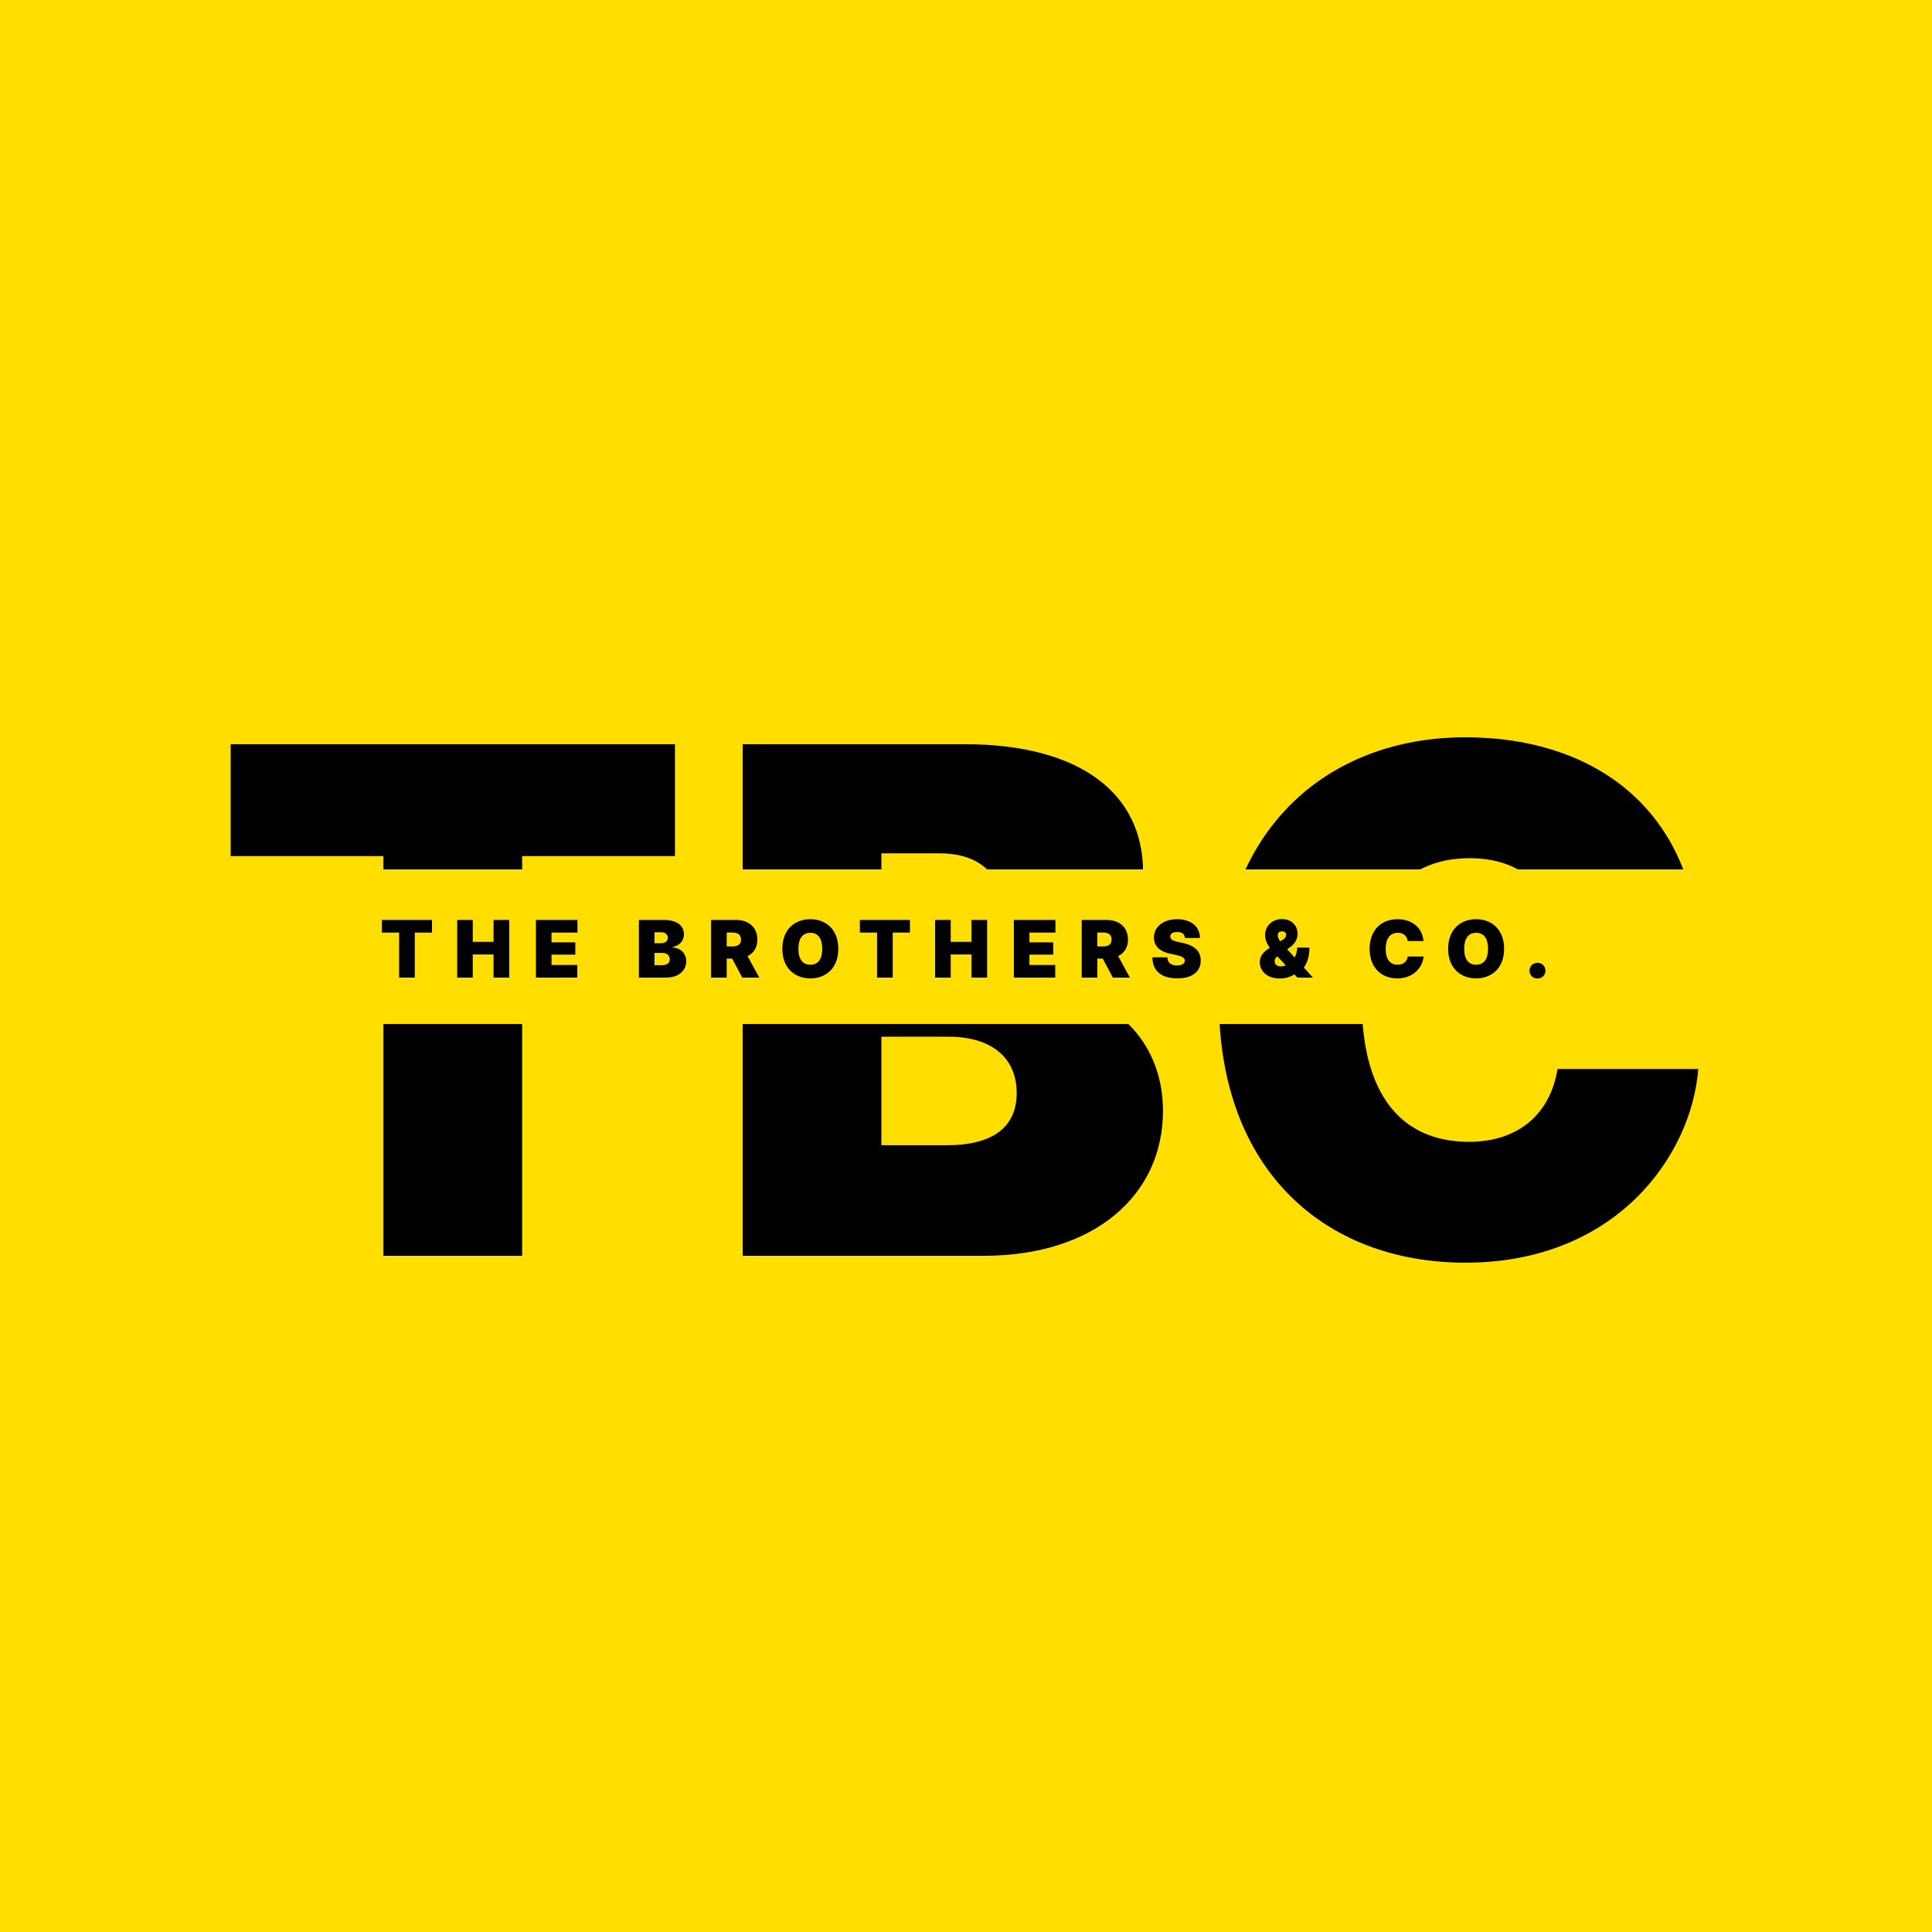
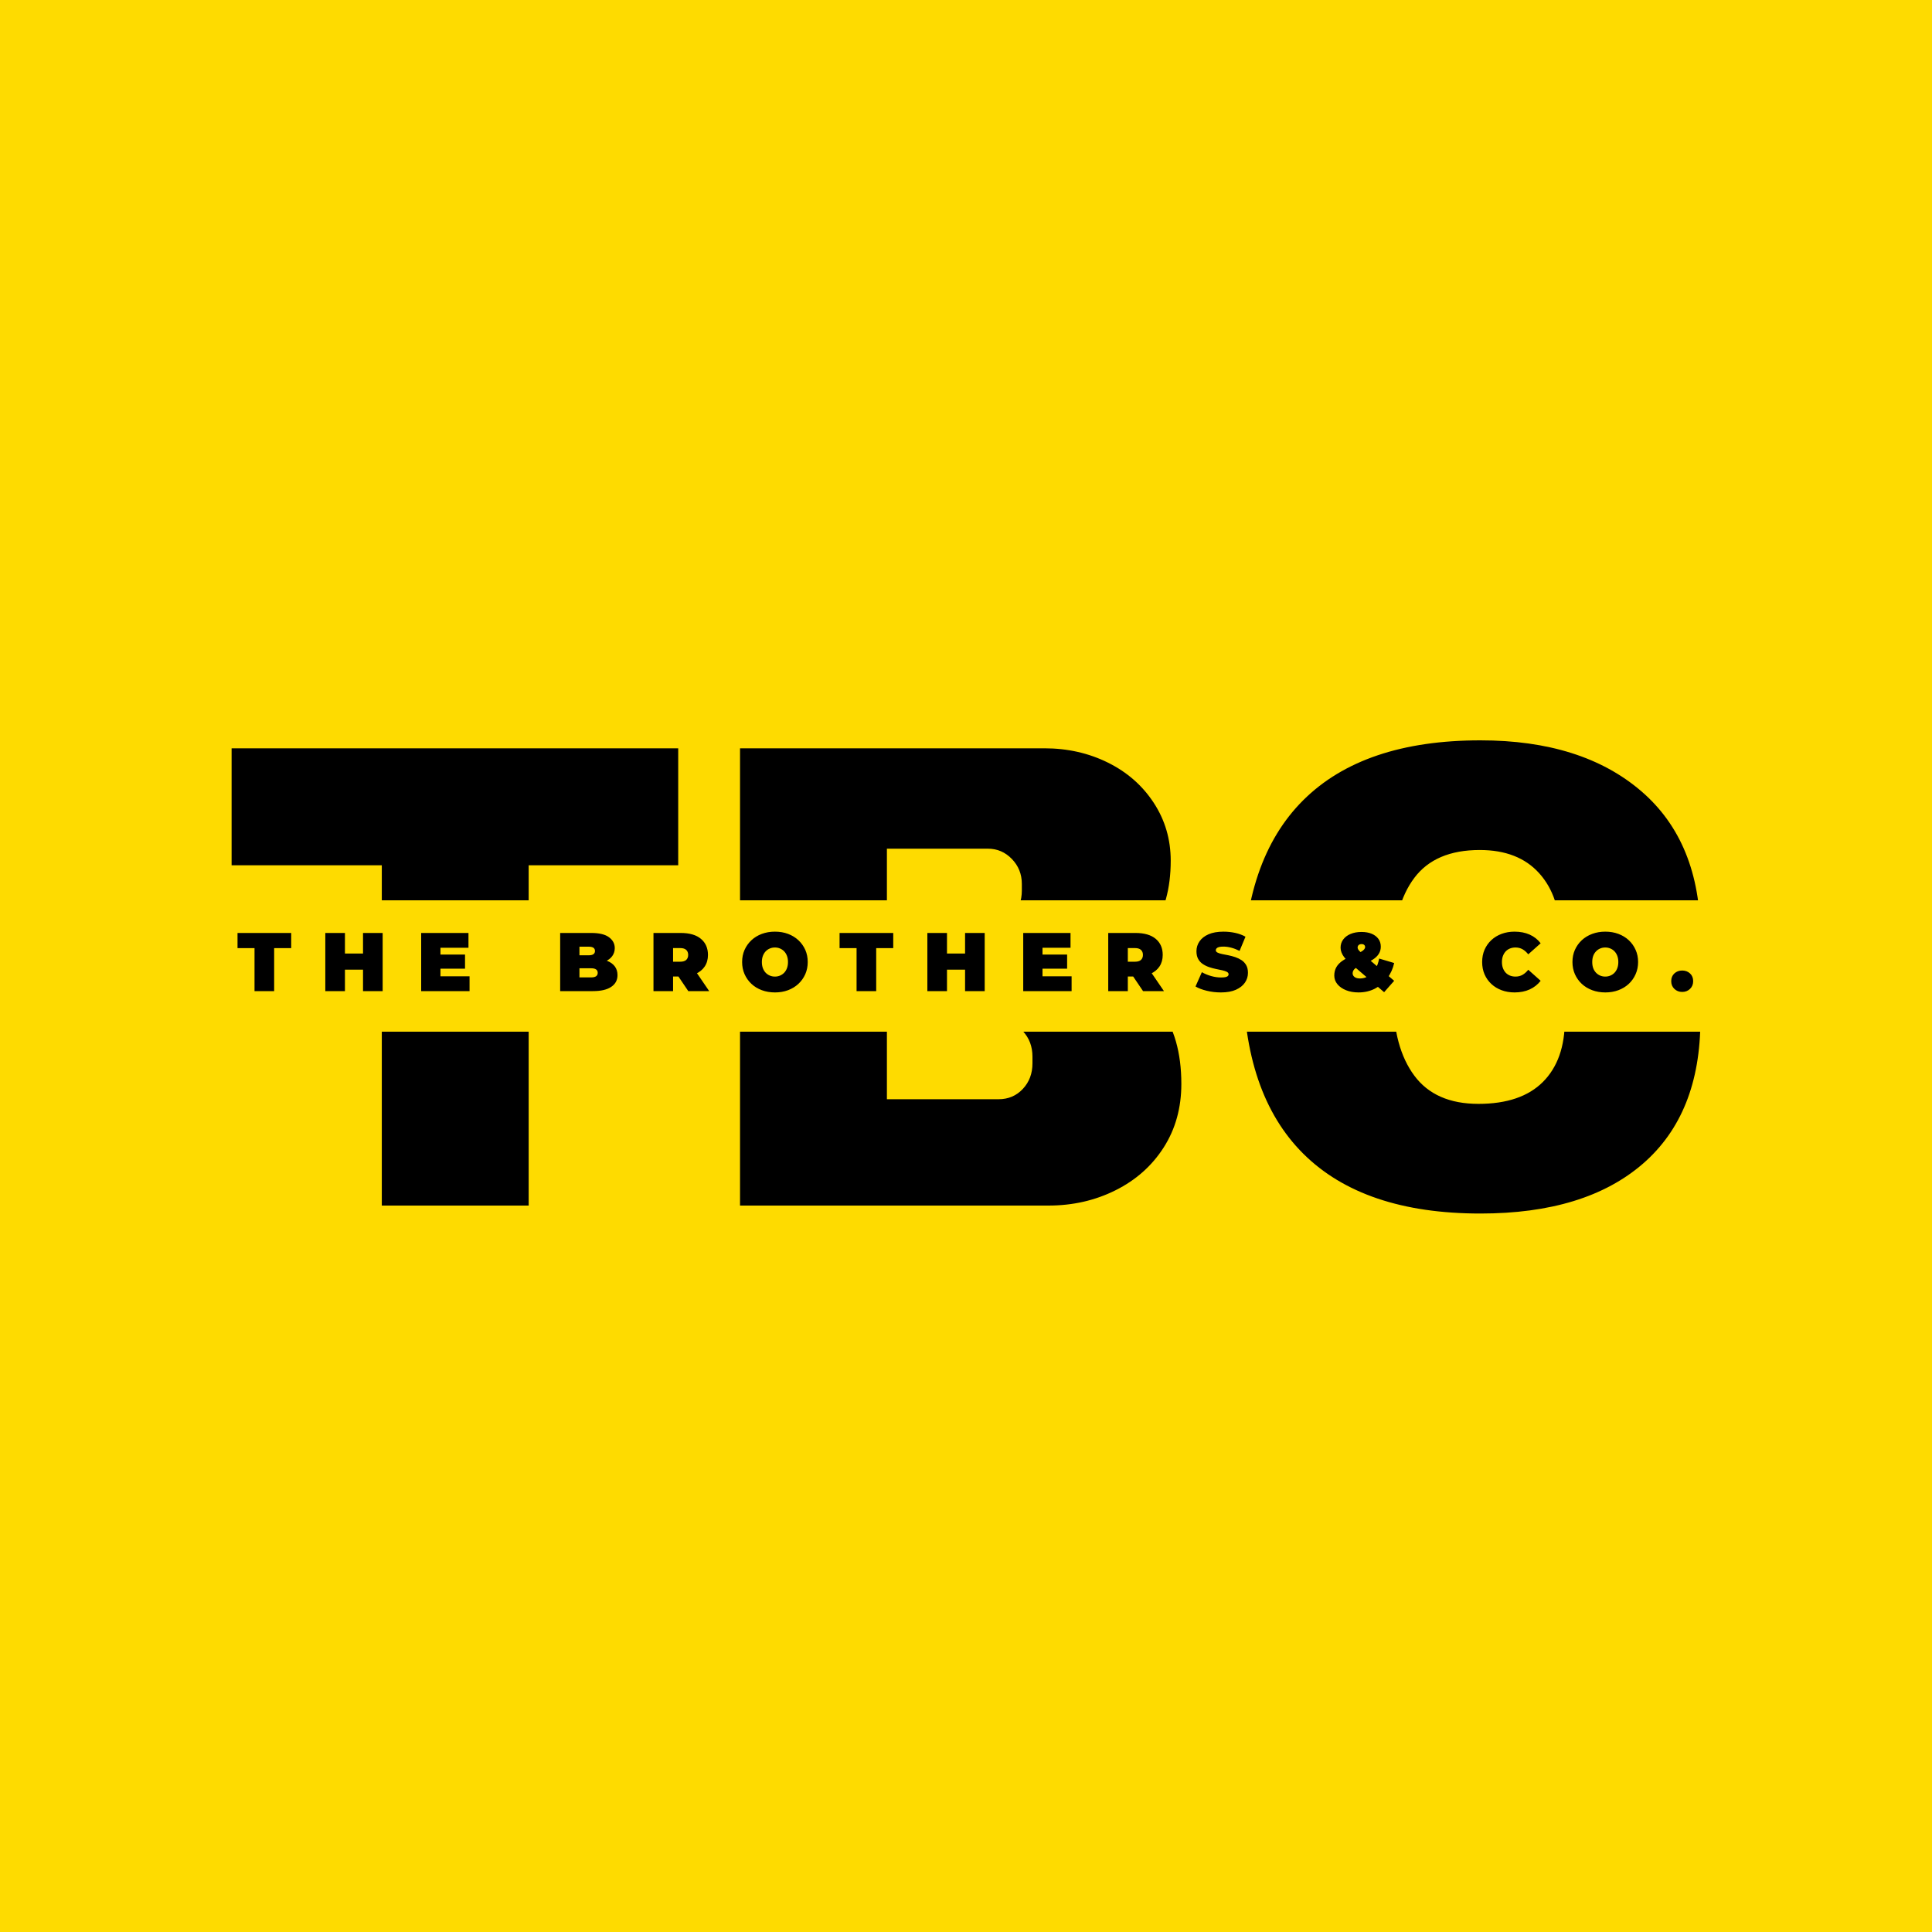
<svg xmlns="http://www.w3.org/2000/svg" viewBox="0 0 500 500" width="500" height="500">
  <defs>
-     <clipPath id="tbcTopHalf">
-       <rect x="0" y="0" width="500" height="225" />
+     <clipPath id="tbcTopClip">
+       <rect x="0" y="0" width="500" height="233" />
    </clipPath>
-     <clipPath id="tbcBottomHalf">
-       <rect x="0" y="265" width="500" height="235" />
+     <clipPath id="tbcBottomClip">
+       <rect x="0" y="267" width="500" height="233" />
    </clipPath>
  </defs>
-   <rect width="500" height="500" fill="#FFDE00" />
-   <g clip-path="url(#tbcTopHalf)">
-     <text x="250" y="325" font-family="system-ui, -apple-system, 'Arial Black', Impact, 'Montserrat', sans-serif" font-weight="900" font-size="182" fill="#000000" text-anchor="middle" letter-spacing="4">TBC</text>
+   <rect width="500" height="500" fill="#FEDB00" />
+   <g clip-path="url(#tbcTopClip)">
+     <path d="M175.52 223.94L136.82 223.94L136.82 312L98.81 312L98.81 223.94L59.94 223.94L59.94 193.66L175.52 193.66 M270.30 193.66Q279.24 193.66 286.72 197.36Q294.20 201.06 298.59 207.77Q302.98 214.48 302.98 222.73Q302.98 244.58 283.20 250.25L283.20 250.94Q305.73 256.10 305.73 280.52Q305.73 289.81 301.17 296.95Q296.61 304.09 288.70 308.04Q280.79 312 271.33 312L191.52 312L191.52 193.66L270.30 193.66M229.53 219.64L229.53 239.76L255.68 239.76Q259.46 239.76 261.95 237.09Q264.45 234.43 264.45 230.47L264.45 228.75Q264.45 224.97 261.87 222.30Q259.29 219.64 255.68 219.64L229.53 219.64M229.53 264.18L229.53 284.48L258.43 284.48Q262.21 284.48 264.71 281.81Q267.20 279.15 267.20 275.19L267.20 273.47Q267.20 269.52 264.71 266.85Q262.21 264.18 258.43 264.18 M383.13 191.60Q409.45 191.60 424.76 204.76Q440.06 217.92 440.06 242.34L403.77 242.34Q403.77 232.02 398.35 226Q392.94 219.98 382.96 219.98Q371.44 219.98 366.02 227.20Q360.60 234.43 360.60 247.33L360.60 258.34Q360.60 271.06 366.02 278.37Q371.44 285.68 382.62 285.68Q393.62 285.68 399.30 280.01Q404.98 274.33 404.98 264.01L440.06 264.01Q440.06 288.26 425.19 301.16Q410.31 314.06 383.13 314.06Q352.86 314.06 337.29 298.58Q321.73 283.10 321.73 252.83Q321.73 222.56 337.29 207.08Q352.86 191.60 383.13 191.60" fill="#000000" />
  </g>
-   <g clip-path="url(#tbcBottomHalf)">
-     <text x="250" y="325" font-family="system-ui, -apple-system, 'Arial Black', Impact, 'Montserrat', sans-serif" font-weight="900" font-size="182" fill="#000000" text-anchor="middle" letter-spacing="4">TBC</text>
+   <g clip-path="url(#tbcBottomClip)">
+     <path d="M175.52 223.94L136.82 223.94L136.82 312L98.81 312L98.81 223.94L59.94 223.94L59.94 193.66L175.52 193.66 M270.30 193.66Q279.24 193.66 286.72 197.36Q294.20 201.06 298.59 207.77Q302.98 214.48 302.98 222.73Q302.98 244.58 283.20 250.25L283.20 250.94Q305.73 256.10 305.73 280.52Q305.73 289.81 301.17 296.95Q296.61 304.09 288.70 308.04Q280.79 312 271.33 312L191.52 312L191.52 193.66L270.30 193.66M229.53 219.64L229.53 239.76L255.68 239.76Q259.46 239.76 261.95 237.09Q264.45 234.43 264.45 230.47L264.45 228.75Q264.45 224.97 261.87 222.30Q259.29 219.64 255.68 219.64L229.53 219.64M229.53 264.18L229.53 284.48L258.43 284.48Q262.21 284.48 264.71 281.81Q267.20 279.15 267.20 275.19L267.20 273.47Q267.20 269.52 264.71 266.85Q262.21 264.18 258.43 264.18 M383.13 191.60Q409.45 191.60 424.76 204.76Q440.06 217.92 440.06 242.34L403.77 242.34Q403.77 232.02 398.35 226Q392.94 219.98 382.96 219.98Q371.44 219.98 366.02 227.20Q360.60 234.43 360.60 247.33L360.60 258.34Q360.60 271.06 366.02 278.37Q371.44 285.68 382.62 285.68Q393.62 285.68 399.30 280.01Q404.98 274.33 404.98 264.01L440.06 264.01Q440.06 288.26 425.19 301.16Q410.31 314.06 383.13 314.06Q352.86 314.06 337.29 298.58Q321.73 283.10 321.73 252.83Q321.73 222.56 337.29 207.08Q352.86 191.60 383.13 191.60" fill="#000000" />
  </g>
-   <text x="250" y="253" font-family="system-ui, -apple-system, 'Arial Black', Impact, 'Montserrat', sans-serif" font-weight="900" font-size="20.5" fill="#000000" text-anchor="middle" letter-spacing="5">THE BROTHERS &amp; CO.</text>
+   <path d="M70.95 256.50L65.87 256.50L65.87 245.38L61.47 245.38L61.47 241.45L75.36 241.45L75.36 245.38L70.95 245.38 M99.03 256.50L93.95 256.50L93.95 241.45L99.03 241.45L99.03 256.50M89.27 256.50L84.19 256.50L84.19 241.45L89.27 241.45L89.27 256.50M94.30 250.95L88.92 250.95L88.92 246.78L94.30 246.78 M121.52 256.50L109 256.50L109 241.45L121.24 241.45L121.24 245.28L113.99 245.28L113.99 252.67L121.52 252.67L121.52 256.50M120.35 250.69L113.65 250.69L113.65 247.04L120.35 247.04  M153.44 256.50L144.97 256.50L144.97 241.45L153.01 241.45Q156.13 241.45 157.61 242.56Q159.10 243.66 159.10 245.38Q159.10 246.52 158.46 247.42Q157.83 248.31 156.63 248.82Q155.42 249.34 153.66 249.34L154.09 248.18Q155.85 248.18 157.13 248.67Q158.41 249.17 159.11 250.10Q159.81 251.04 159.81 252.35Q159.81 254.31 158.18 255.40Q156.56 256.50 153.44 256.50M149.96 245L149.96 252.95L153.01 252.95Q153.85 252.95 154.27 252.65Q154.69 252.35 154.69 251.77Q154.69 251.19 154.27 250.89Q153.85 250.59 153.01 250.59L149.62 250.59L149.62 247.23L152.33 247.23Q153.19 247.23 153.58 246.94Q153.98 246.65 153.98 246.12Q153.98 245.56 153.58 245.28Q153.19 245 152.33 245 M174.19 256.50L169.12 256.50L169.12 241.45L176.15 241.45Q179.61 241.45 181.41 242.98Q183.22 244.50 183.22 247.13Q183.22 248.87 182.38 250.13Q181.54 251.38 180.01 252.05Q178.47 252.72 176.36 252.72L171.93 252.72L174.19 250.63L174.19 256.50M183.54 256.50L178.13 256.50L174.43 251.02L179.80 251.02L183.54 256.50M174.19 243.06L174.19 251.19L171.93 248.89L176.04 248.89Q177.09 248.89 177.60 248.42Q178.10 247.94 178.10 247.13Q178.10 246.31 177.60 245.84Q177.09 245.36 176.04 245.36L171.93 245.36 M200.57 256.84Q198.72 256.84 197.16 256.26Q195.60 255.68 194.47 254.62Q193.33 253.55 192.69 252.11Q192.06 250.67 192.06 248.97Q192.06 247.25 192.69 245.83Q193.33 244.40 194.47 243.33Q195.60 242.27 197.16 241.69Q198.72 241.11 200.55 241.11Q202.40 241.11 203.95 241.69Q205.49 242.27 206.63 243.33Q207.77 244.40 208.41 245.83Q209.04 247.25 209.04 248.97Q209.04 250.67 208.41 252.11Q207.77 253.55 206.63 254.62Q205.49 255.68 203.95 256.26Q202.40 256.84 200.57 256.84M200.55 252.74Q201.26 252.74 201.87 252.48Q202.48 252.22 202.95 251.74Q203.41 251.25 203.67 250.56Q203.93 249.86 203.93 248.97Q203.93 248.09 203.67 247.39Q203.41 246.70 202.95 246.21Q202.48 245.73 201.87 245.47Q201.26 245.21 200.55 245.21Q199.84 245.21 199.23 245.47Q198.61 245.73 198.15 246.21Q197.69 246.70 197.43 247.39Q197.17 248.09 197.17 248.97Q197.17 249.86 197.43 250.56Q197.69 251.25 198.15 251.74Q198.61 252.22 199.23 252.48Q199.84 252.74 200.55 252.74 M226.76 256.50L221.68 256.50L221.68 245.38L217.28 245.38L217.28 241.45L231.17 241.45L231.17 245.38L226.76 245.38 M254.84 256.50L249.76 256.50L249.76 241.45L254.84 241.45L254.84 256.50M245.08 256.50L240 256.50L240 241.45L245.08 241.45L245.08 256.50M250.11 250.95L244.73 250.95L244.73 246.78L250.11 246.78 M277.33 256.50L264.81 256.50L264.81 241.45L277.05 241.45L277.05 245.28L269.80 245.28L269.80 252.67L277.33 252.67L277.33 256.50M276.17 250.69L269.46 250.69L269.46 247.04L276.17 247.04 M291.88 256.50L286.81 256.50L286.81 241.45L293.84 241.45Q297.30 241.45 299.11 242.98Q300.91 244.50 300.91 247.13Q300.91 248.87 300.07 250.13Q299.23 251.38 297.70 252.05Q296.16 252.72 294.05 252.72L289.62 252.72L291.88 250.63L291.88 256.50M301.23 256.50L295.82 256.50L292.12 251.02L297.49 251.02L301.23 256.50M291.88 243.06L291.88 251.19L289.62 248.89L293.73 248.89Q294.78 248.89 295.29 248.42Q295.79 247.94 295.79 247.13Q295.79 246.31 295.29 245.84Q294.78 245.36 293.73 245.36L289.62 245.36 M315.96 256.84Q314.07 256.84 312.31 256.41Q310.54 255.98 309.40 255.30L311.04 251.60Q312.11 252.22 313.44 252.60Q314.76 252.97 316 252.97Q316.74 252.97 317.16 252.88Q317.57 252.78 317.77 252.60Q317.96 252.41 317.96 252.16Q317.96 251.75 317.51 251.51Q317.06 251.28 316.32 251.11Q315.57 250.95 314.69 250.77Q313.81 250.59 312.92 250.29Q312.03 249.99 311.29 249.49Q310.54 249 310.09 248.19Q309.64 247.38 309.64 246.18Q309.64 244.78 310.43 243.63Q311.21 242.48 312.77 241.79Q314.33 241.11 316.65 241.11Q318.18 241.11 319.66 241.43Q321.14 241.75 322.33 242.42L320.80 246.09Q319.68 245.53 318.64 245.26Q317.60 244.98 316.61 244.98Q315.88 244.98 315.45 245.10Q315.02 245.23 314.83 245.45Q314.65 245.66 314.65 245.92Q314.65 246.31 315.10 246.53Q315.55 246.76 316.30 246.91Q317.04 247.06 317.93 247.23Q318.82 247.41 319.70 247.71Q320.58 248.01 321.33 248.50Q322.07 249 322.52 249.79Q322.97 250.59 322.97 251.77Q322.97 253.15 322.19 254.30Q321.40 255.45 319.85 256.15Q318.31 256.84 315.96 256.84  M360.81 253.83L358.21 256.78L349.09 248.95Q348.36 248.35 347.89 247.74Q347.42 247.13 347.18 246.50Q346.94 245.88 346.94 245.26Q346.94 244.05 347.62 243.14Q348.30 242.22 349.51 241.71Q350.73 241.19 352.36 241.19Q353.87 241.19 354.98 241.65Q356.10 242.12 356.73 242.98Q357.35 243.84 357.35 245Q357.35 246.03 356.82 246.87Q356.30 247.71 355.21 248.39Q354.12 249.08 352.47 249.71Q351.61 250.03 351.07 250.37Q350.53 250.72 350.30 251.09Q350.06 251.47 350.06 251.94Q350.06 252.29 350.29 252.59Q350.51 252.89 350.93 253.06Q351.35 253.23 351.95 253.23Q353.11 253.23 354.14 252.62Q355.16 252.01 355.90 250.85Q356.64 249.68 356.92 248.07L360.81 249.23Q360.32 251.45 359.02 253.17Q357.71 254.89 355.81 255.87Q353.91 256.84 351.59 256.84Q349.78 256.84 348.36 256.27Q346.94 255.70 346.13 254.72Q345.31 253.73 345.31 252.48Q345.31 251.23 345.86 250.28Q346.41 249.32 347.56 248.56Q348.71 247.79 350.47 247.13Q351.54 246.72 352.16 246.37Q352.77 246.03 353.03 245.72Q353.29 245.41 353.29 245.10Q353.29 244.76 353.06 244.55Q352.83 244.33 352.38 244.33Q351.89 244.33 351.62 244.58Q351.35 244.83 351.35 245.19Q351.35 245.43 351.47 245.66Q351.59 245.90 351.93 246.23Q352.28 246.57 352.90 247.10  M391.96 256.84Q390.16 256.84 388.62 256.27Q387.08 255.70 385.96 254.65Q384.83 253.60 384.20 252.16Q383.58 250.72 383.58 248.97Q383.58 247.23 384.20 245.79Q384.83 244.35 385.96 243.30Q387.08 242.25 388.62 241.68Q390.16 241.11 391.96 241.11Q394.18 241.11 395.89 241.88Q397.60 242.65 398.72 244.12L395.51 246.98Q394.85 246.14 394.04 245.67Q393.23 245.21 392.22 245.21Q391.43 245.21 390.78 245.47Q390.14 245.73 389.67 246.22Q389.21 246.72 388.95 247.42Q388.70 248.12 388.70 248.97Q388.70 249.84 388.95 250.53Q389.21 251.23 389.67 251.73Q390.14 252.22 390.78 252.48Q391.43 252.74 392.22 252.74Q393.23 252.74 394.04 252.28Q394.85 251.81 395.51 250.97L398.72 253.83Q397.60 255.27 395.89 256.06Q394.18 256.84 391.96 256.84 M415.46 256.84Q413.62 256.84 412.06 256.26Q410.50 255.68 409.36 254.62Q408.22 253.55 407.58 252.11Q406.95 250.67 406.95 248.97Q406.95 247.25 407.58 245.83Q408.22 244.40 409.36 243.33Q410.50 242.27 412.06 241.69Q413.62 241.11 415.44 241.11Q417.29 241.11 418.84 241.69Q420.39 242.27 421.53 243.33Q422.67 244.40 423.30 245.83Q423.94 247.25 423.94 248.97Q423.94 250.67 423.30 252.11Q422.67 253.55 421.53 254.62Q420.39 255.68 418.84 256.26Q417.29 256.84 415.46 256.84M415.44 252.74Q416.15 252.74 416.76 252.48Q417.38 252.22 417.84 251.74Q418.30 251.25 418.56 250.56Q418.82 249.86 418.82 248.97Q418.82 248.09 418.56 247.39Q418.30 246.70 417.84 246.21Q417.38 245.73 416.76 245.47Q416.15 245.21 415.44 245.21Q414.73 245.21 414.12 245.47Q413.51 245.73 413.05 246.21Q412.58 246.70 412.32 247.39Q412.07 248.09 412.07 248.97Q412.07 249.86 412.32 250.56Q412.58 251.25 413.05 251.74Q413.51 252.22 414.12 252.48Q414.73 252.74 415.44 252.74 M435.35 256.71Q434.15 256.71 433.33 255.93Q432.51 255.15 432.51 253.92Q432.51 252.67 433.33 251.92Q434.15 251.17 435.35 251.17Q436.56 251.17 437.37 251.92Q438.19 252.67 438.19 253.92Q438.19 255.15 437.37 255.93Q436.56 256.71 435.35 256.71" fill="#000000" />
</svg>
